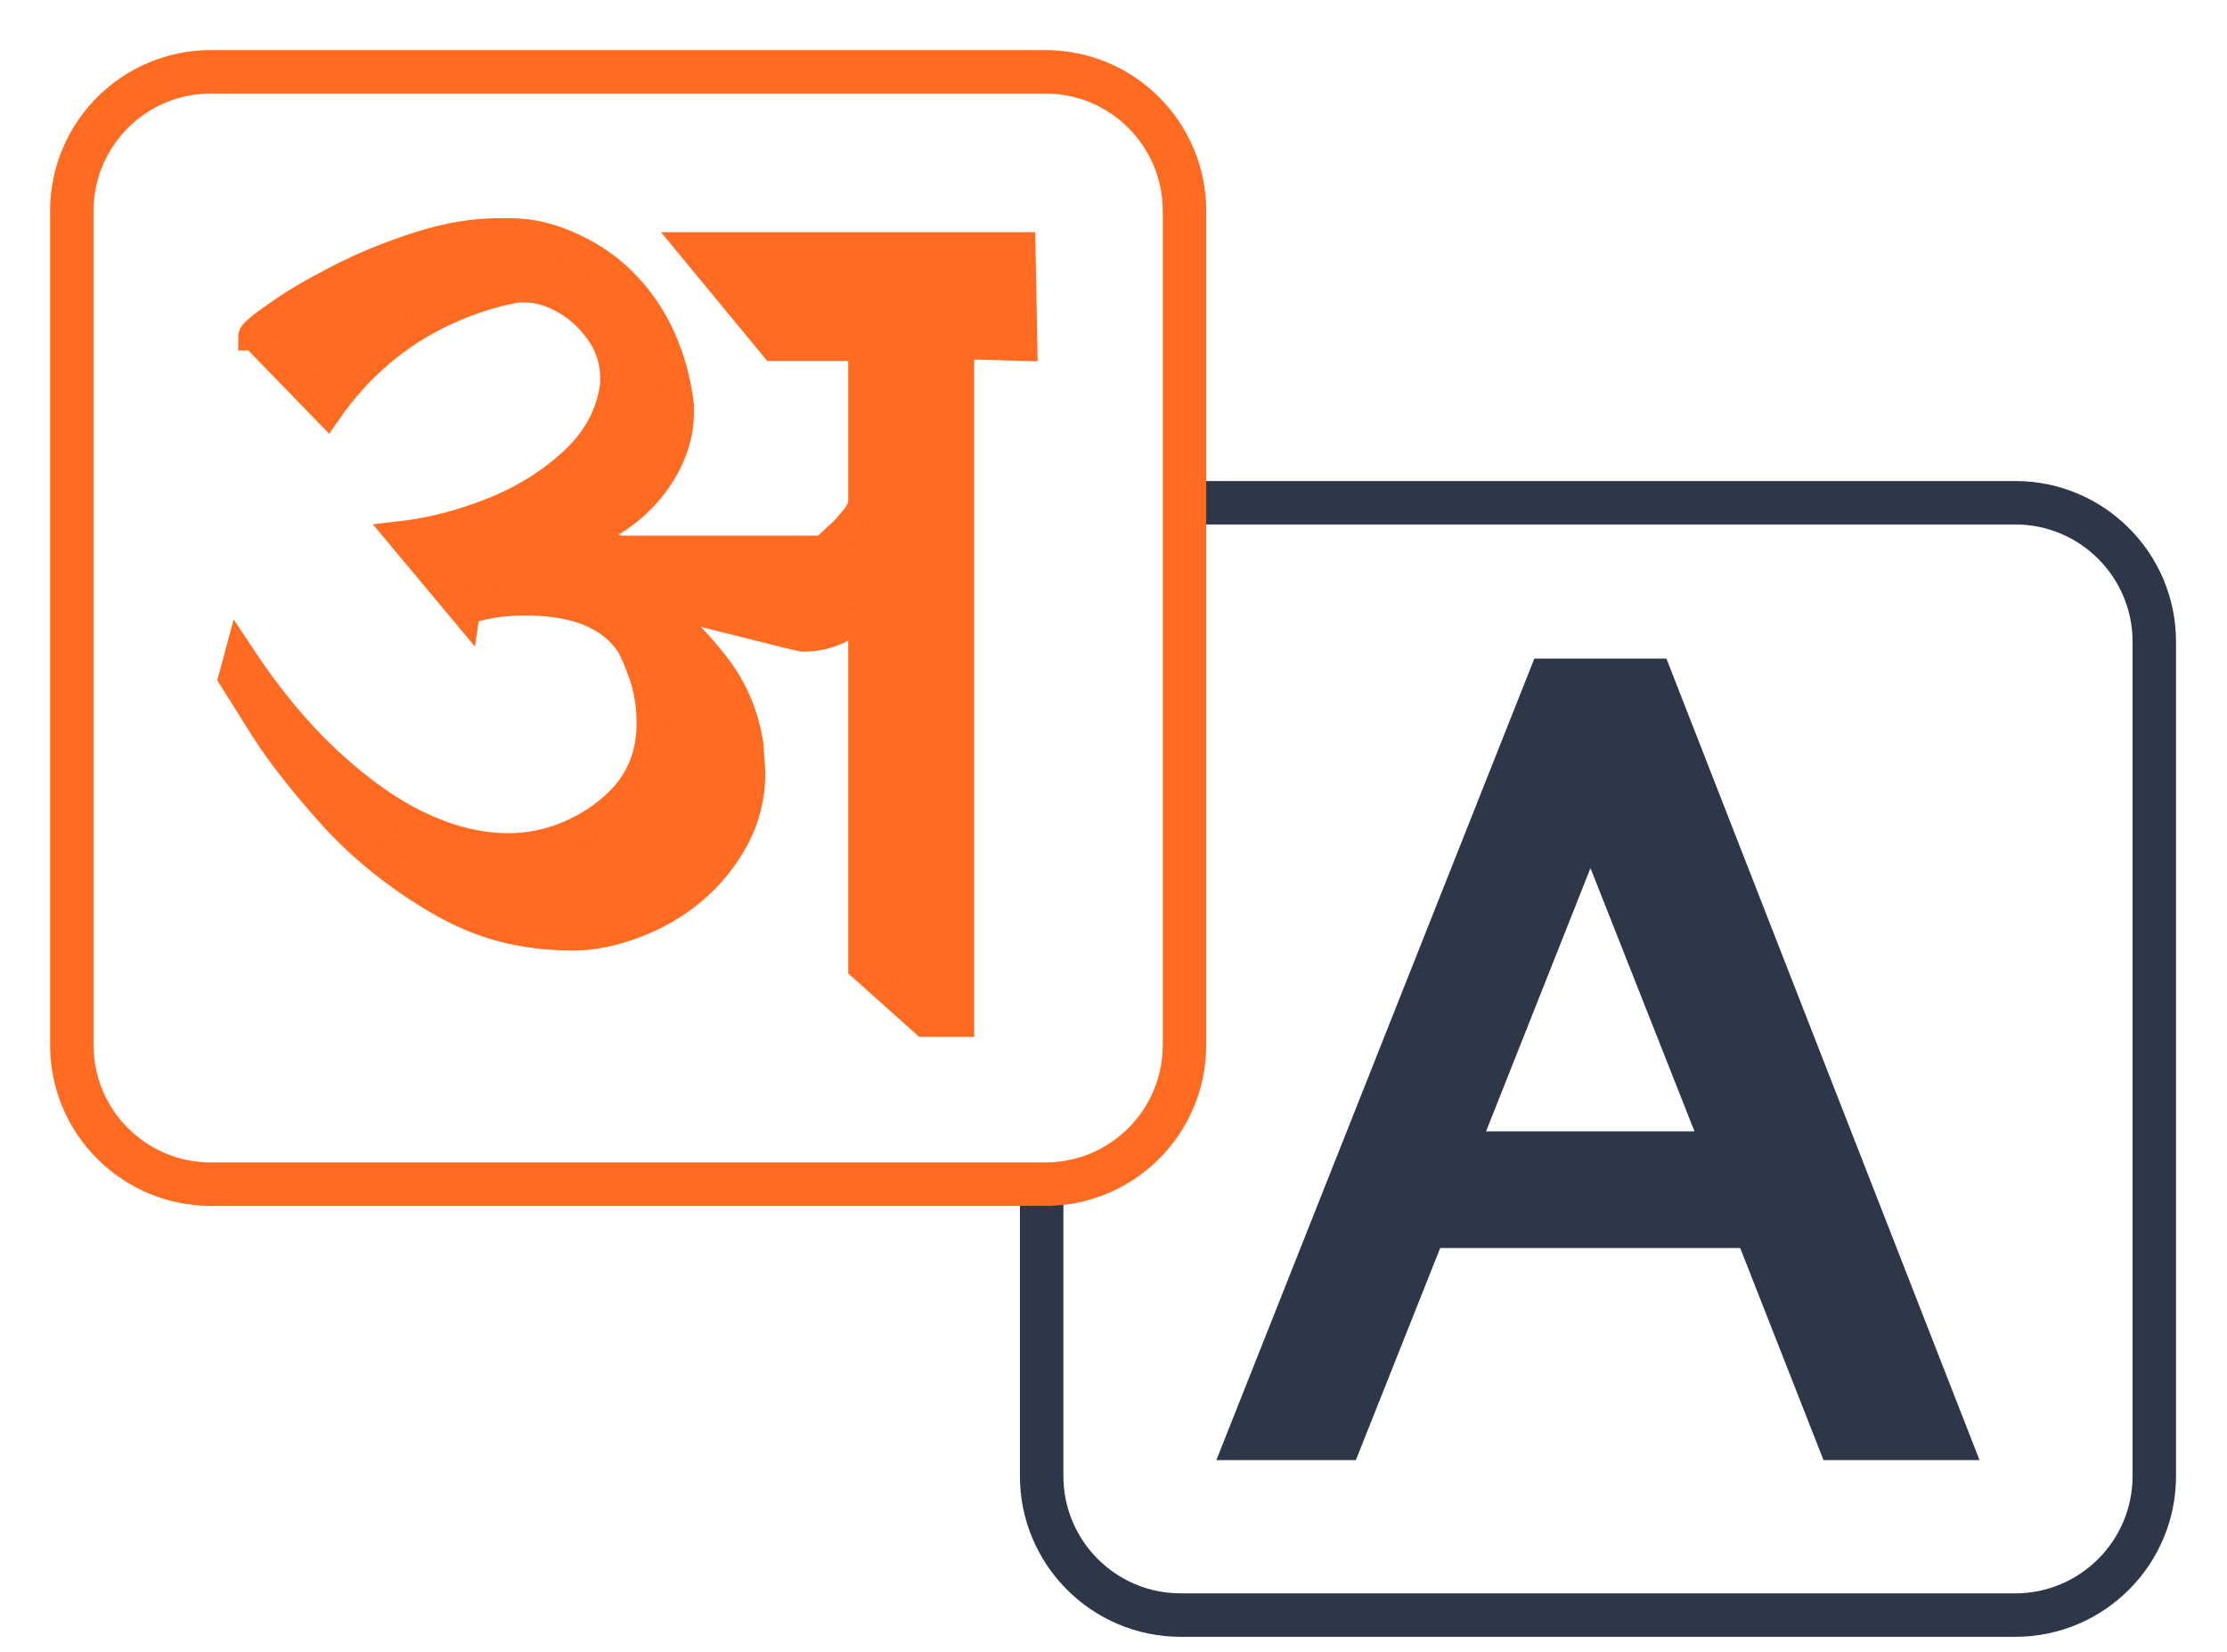
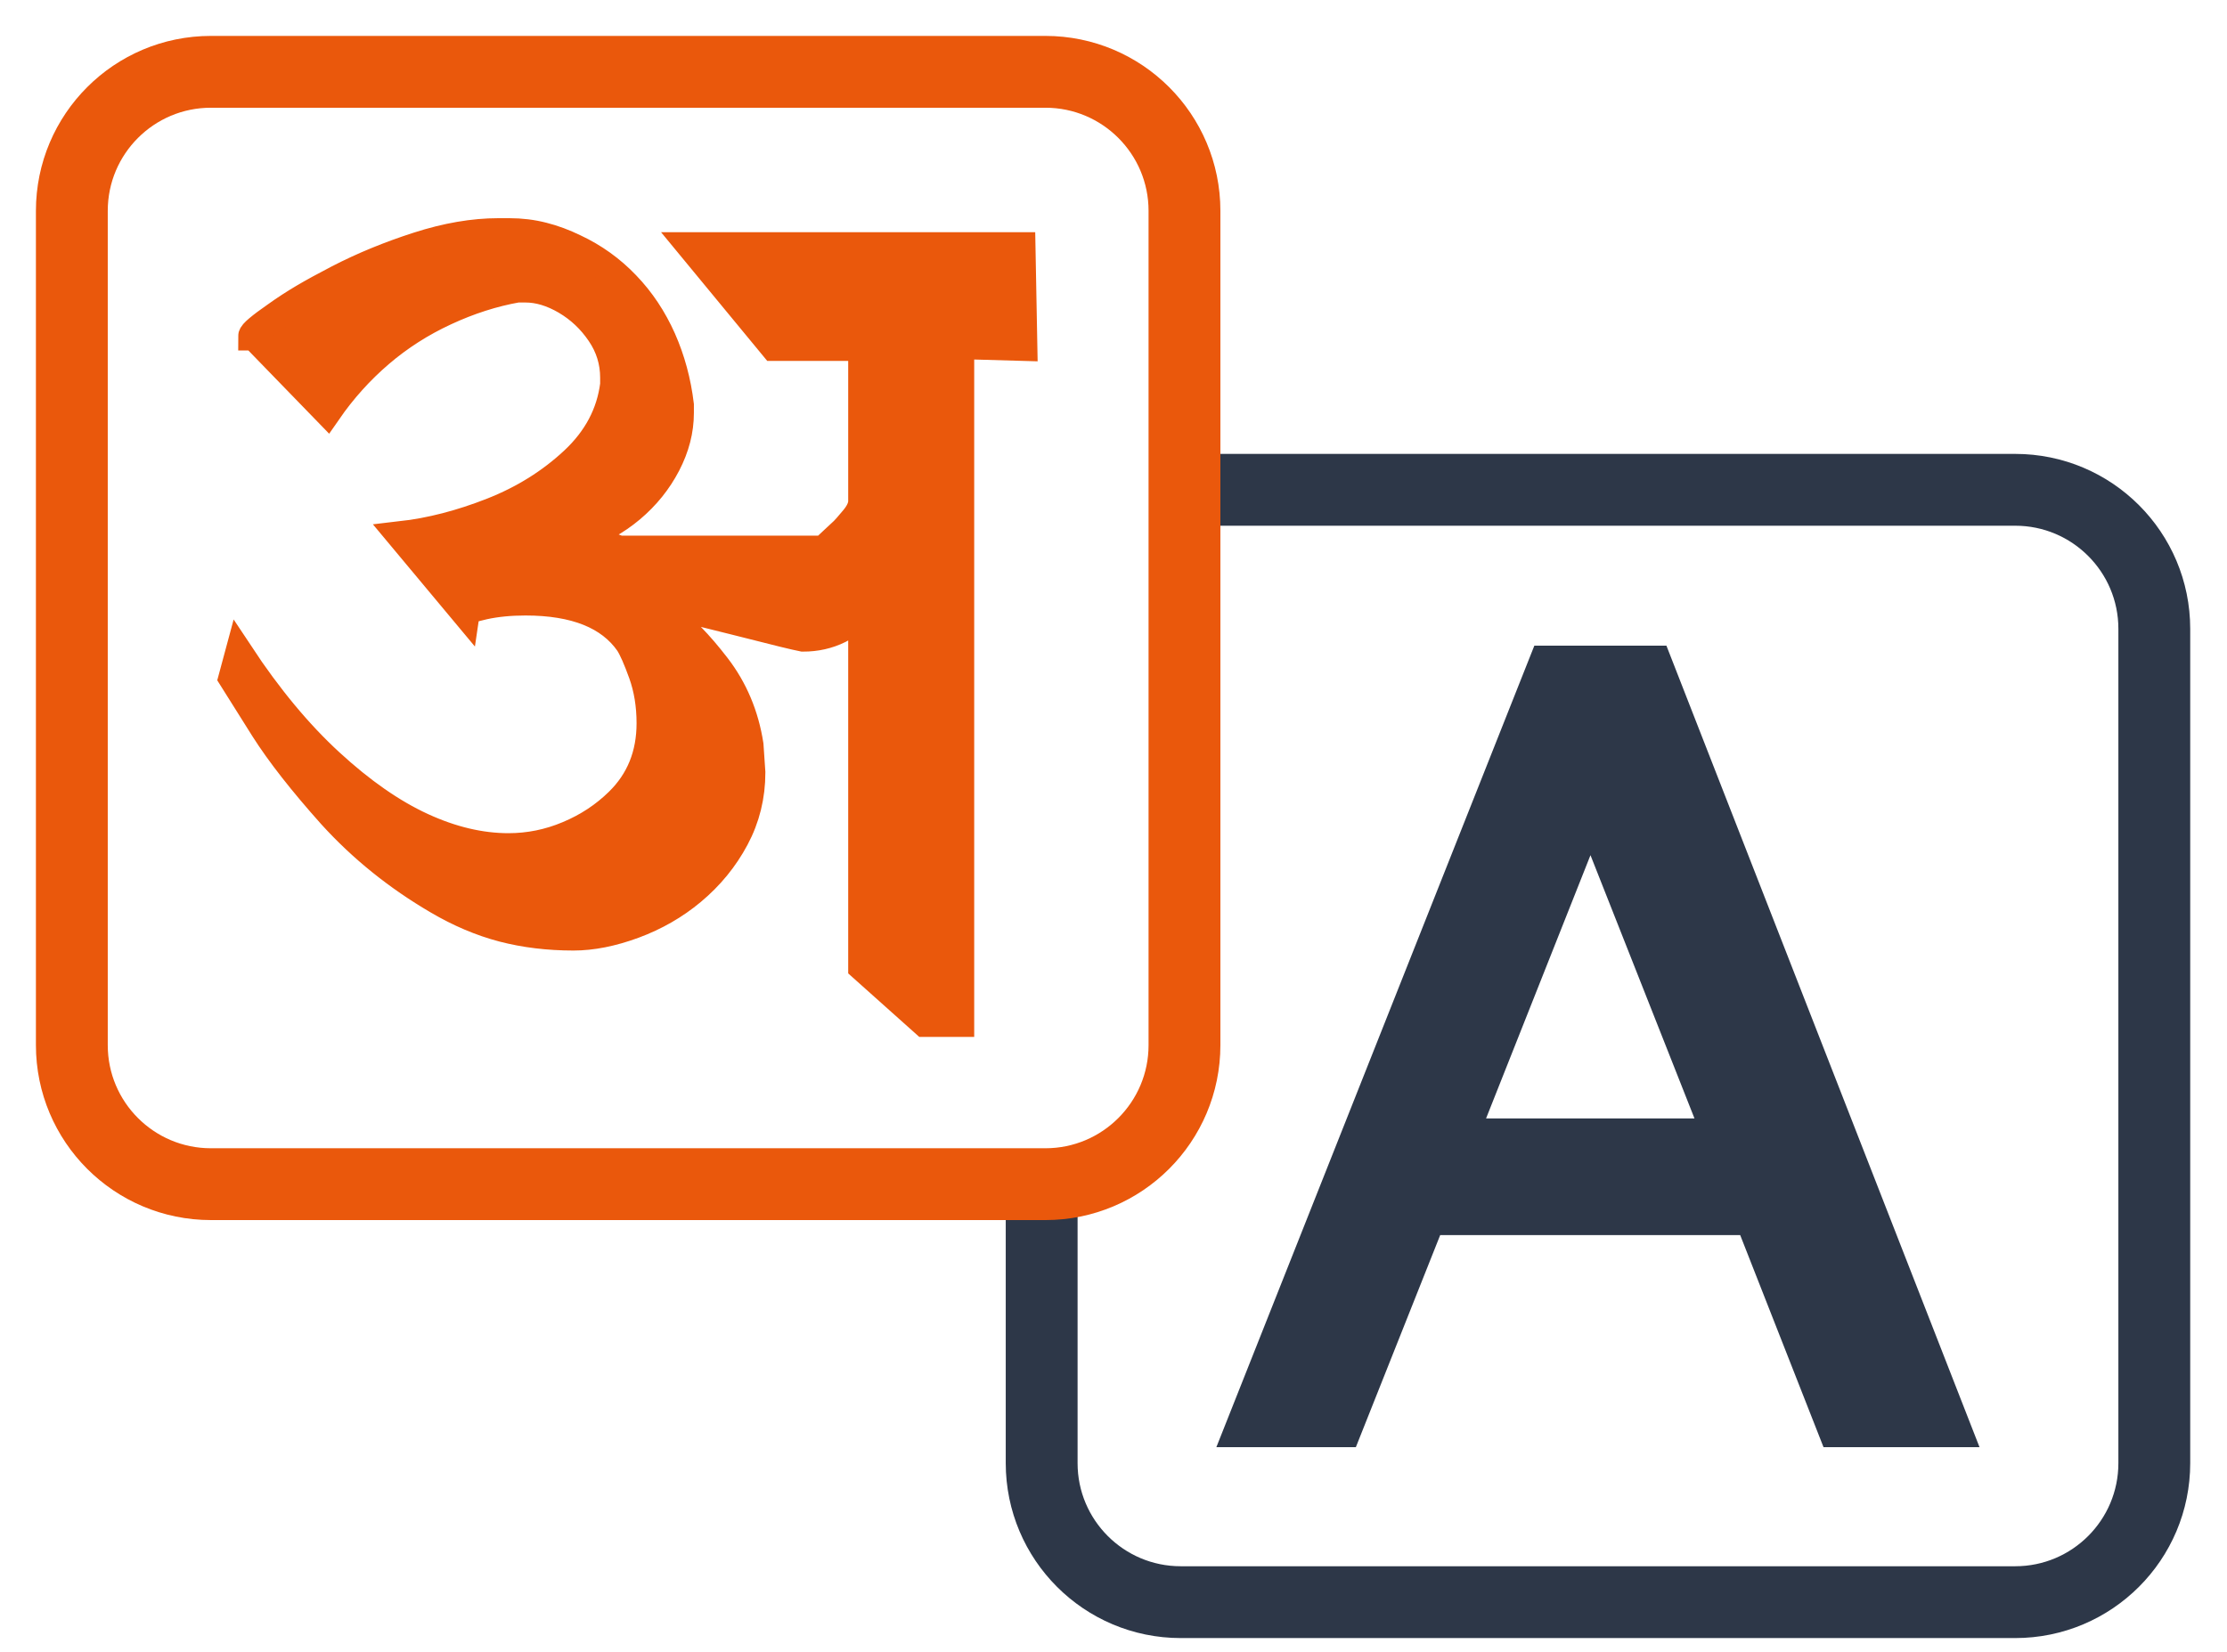
<svg xmlns="http://www.w3.org/2000/svg" width="31" height="23" viewBox="0 0 31 23">
-   <g transform="translate(1 1)" fill="none" fill-rule="evenodd">
-     <g transform="translate(13.5 6)" stroke="#2D3748">
-       <path d="M1.936,0 L1.979,0 L1.979,0 L13.552,0 C14.621,0 15.488,0.867 15.488,1.936 L15.488,13.552 C15.488,14.621 14.621,15.488 13.552,15.488 L1.936,15.488 C0.867,15.488 0,14.621 0,13.552 L0,9.488 L0,9.488" stroke-width=".605" />
-       <path d="M4.204,13.08 L5.378,10.127 L9.894,10.127 L11.054,13.08 L12.689,13.08 L8.526,2.42 L7.028,2.42 L2.8,13.08 L4.204,13.08 Z M9.455,9.003 L5.818,9.003 L7.64,4.408 L9.455,9.003 Z" stroke-width=".5" fill="#2D3748" fill-rule="nonzero" />
+   <g fill="none" fill-rule="evenodd" transform="translate(1 1)">
+     <g stroke="#2D3748" transform="translate(13.5 5.82)">
+       <path d="M1.936,0 L1.979,0 L1.979,0 L13.552,0 C14.621,0 15.488,0.867 15.488,1.936 L15.488,13.552 C15.488,14.621 14.621,15.488 13.552,15.488 L1.936,15.488 C0.867,15.488 0,14.621 0,13.552 L0,9.488 L0,9.488" />
+       <path fill="#2D3748" fill-rule="nonzero" stroke-width=".5" d="M4.204,13.08 L5.378,10.127 L9.894,10.127 L11.054,13.08 L12.689,13.08 L8.526,2.42 L7.028,2.42 L2.8,13.08 L4.204,13.08 Z M9.455,9.003 L5.818,9.003 L7.64,4.408 L9.455,9.003 Z" />
    </g>
-     <g stroke="#FF6B21">
-       <rect stroke-width=".605" width="15.488" height="15.488" rx="1.936" />
-       <path d="M12.361,13.238 L12.361,3.8 L13.24,3.825 L13.214,2.433 L8.626,2.433 L9.774,3.825 L11.007,3.825 L11.007,5.978 C11.007,6.062 10.962,6.154 10.872,6.255 C10.816,6.322 10.775,6.37 10.747,6.397 C10.719,6.424 10.671,6.469 10.602,6.532 L10.468,6.658 L7.618,6.658 L7.092,6.457 C7.34,6.381 7.569,6.255 7.779,6.079 C7.988,5.903 8.154,5.697 8.276,5.462 C8.398,5.227 8.459,4.99 8.459,4.75 L8.459,4.637 C8.42,4.314 8.338,4.009 8.212,3.724 C8.085,3.439 7.919,3.188 7.711,2.972 C7.504,2.755 7.265,2.584 6.996,2.458 C6.85,2.387 6.704,2.332 6.556,2.295 C6.408,2.257 6.253,2.238 6.091,2.238 L5.937,2.238 C5.59,2.238 5.218,2.302 4.82,2.43 C4.422,2.558 4.052,2.71 3.71,2.887 C3.517,2.987 3.357,3.075 3.228,3.151 C3.1,3.227 2.974,3.308 2.85,3.397 C2.627,3.552 2.516,3.646 2.516,3.68 L2.542,3.68 L3.556,4.725 C3.765,4.423 4.007,4.154 4.281,3.919 C4.555,3.684 4.86,3.489 5.195,3.334 C5.531,3.178 5.866,3.071 6.2,3.012 L6.315,3.012 C6.499,3.012 6.687,3.069 6.88,3.182 C7.073,3.296 7.233,3.447 7.361,3.636 C7.49,3.825 7.554,4.033 7.554,4.259 L7.554,4.354 C7.503,4.761 7.315,5.116 6.992,5.418 C6.669,5.72 6.29,5.957 5.853,6.129 C5.417,6.301 4.993,6.41 4.582,6.457 L5.475,7.527 C5.479,7.498 5.567,7.464 5.738,7.426 C5.909,7.389 6.101,7.37 6.315,7.37 C7.008,7.37 7.49,7.563 7.759,7.949 C7.811,8.029 7.874,8.172 7.949,8.38 C8.023,8.588 8.061,8.818 8.061,9.07 C8.061,9.51 7.913,9.876 7.618,10.165 C7.417,10.363 7.182,10.518 6.912,10.631 C6.643,10.745 6.364,10.801 6.078,10.801 C5.688,10.801 5.286,10.706 4.871,10.515 C4.456,10.324 4.029,10.027 3.591,9.624 C3.152,9.221 2.732,8.715 2.33,8.106 L2.24,8.44 L2.683,9.145 C2.905,9.494 3.218,9.892 3.62,10.342 C4.043,10.808 4.535,11.204 5.096,11.532 C5.395,11.708 5.697,11.836 6.001,11.916 C6.305,11.995 6.632,12.035 6.983,12.035 C7.239,12.035 7.519,11.98 7.82,11.869 C8.122,11.757 8.39,11.603 8.626,11.406 C8.878,11.196 9.079,10.95 9.229,10.669 C9.379,10.388 9.454,10.083 9.454,9.756 L9.428,9.372 C9.364,8.961 9.211,8.597 8.969,8.283 C8.727,7.968 8.499,7.735 8.286,7.584 C8.174,7.5 8.08,7.433 8.003,7.382 C7.926,7.332 7.862,7.294 7.811,7.269 L8.42,7.439 L9.203,7.634 L9.903,7.81 L10.063,7.848 L10.179,7.873 C10.358,7.873 10.525,7.836 10.679,7.76 C10.842,7.672 10.951,7.607 11.007,7.565 L11.007,12.464 L11.873,13.238 L12.361,13.238 Z" stroke-width=".4" fill="#FF6B21" fill-rule="nonzero" />
+     <g stroke="#EA580C">
+       <rect width="15.488" height="15.488" rx="1.936" />
+       <path fill="#EA580C" fill-rule="nonzero" stroke-width=".4" d="M12.361,13.238 L12.361,3.8 L13.24,3.825 L13.214,2.433 L8.626,2.433 L9.774,3.825 L11.007,3.825 L11.007,5.978 C11.007,6.062 10.962,6.154 10.872,6.255 C10.816,6.322 10.775,6.37 10.747,6.397 C10.719,6.424 10.671,6.469 10.602,6.532 L10.468,6.658 L7.618,6.658 L7.092,6.457 C7.34,6.381 7.569,6.255 7.779,6.079 C7.988,5.903 8.154,5.697 8.276,5.462 C8.398,5.227 8.459,4.99 8.459,4.75 L8.459,4.637 C8.42,4.314 8.338,4.009 8.212,3.724 C8.085,3.439 7.919,3.188 7.711,2.972 C7.504,2.755 7.265,2.584 6.996,2.458 C6.85,2.387 6.704,2.332 6.556,2.295 C6.408,2.257 6.253,2.238 6.091,2.238 L5.937,2.238 C5.59,2.238 5.218,2.302 4.82,2.43 C4.422,2.558 4.052,2.71 3.71,2.887 C3.517,2.987 3.357,3.075 3.228,3.151 C3.1,3.227 2.974,3.308 2.85,3.397 C2.627,3.552 2.516,3.646 2.516,3.68 L2.542,3.68 L3.556,4.725 C3.765,4.423 4.007,4.154 4.281,3.919 C4.555,3.684 4.86,3.489 5.195,3.334 C5.531,3.178 5.866,3.071 6.2,3.012 L6.315,3.012 C6.499,3.012 6.687,3.069 6.88,3.182 C7.073,3.296 7.233,3.447 7.361,3.636 C7.49,3.825 7.554,4.033 7.554,4.259 L7.554,4.354 C7.503,4.761 7.315,5.116 6.992,5.418 C6.669,5.72 6.29,5.957 5.853,6.129 C5.417,6.301 4.993,6.41 4.582,6.457 L5.475,7.527 C5.479,7.498 5.567,7.464 5.738,7.426 C5.909,7.389 6.101,7.37 6.315,7.37 C7.008,7.37 7.49,7.563 7.759,7.949 C7.811,8.029 7.874,8.172 7.949,8.38 C8.023,8.588 8.061,8.818 8.061,9.07 C8.061,9.51 7.913,9.876 7.618,10.165 C7.417,10.363 7.182,10.518 6.912,10.631 C6.643,10.745 6.364,10.801 6.078,10.801 C5.688,10.801 5.286,10.706 4.871,10.515 C4.456,10.324 4.029,10.027 3.591,9.624 C3.152,9.221 2.732,8.715 2.33,8.106 L2.24,8.44 L2.683,9.145 C2.905,9.494 3.218,9.892 3.62,10.342 C4.043,10.808 4.535,11.204 5.096,11.532 C5.395,11.708 5.697,11.836 6.001,11.916 C6.305,11.995 6.632,12.035 6.983,12.035 C7.239,12.035 7.519,11.98 7.82,11.869 C8.122,11.757 8.39,11.603 8.626,11.406 C8.878,11.196 9.079,10.95 9.229,10.669 C9.379,10.388 9.454,10.083 9.454,9.756 L9.428,9.372 C9.364,8.961 9.211,8.597 8.969,8.283 C8.727,7.968 8.499,7.735 8.286,7.584 C8.174,7.5 8.08,7.433 8.003,7.382 C7.926,7.332 7.862,7.294 7.811,7.269 L8.42,7.439 L9.203,7.634 L9.903,7.81 L10.063,7.848 L10.179,7.873 C10.358,7.873 10.525,7.836 10.679,7.76 C10.842,7.672 10.951,7.607 11.007,7.565 L11.007,12.464 L11.873,13.238 L12.361,13.238 Z" />
    </g>
  </g>
</svg>
